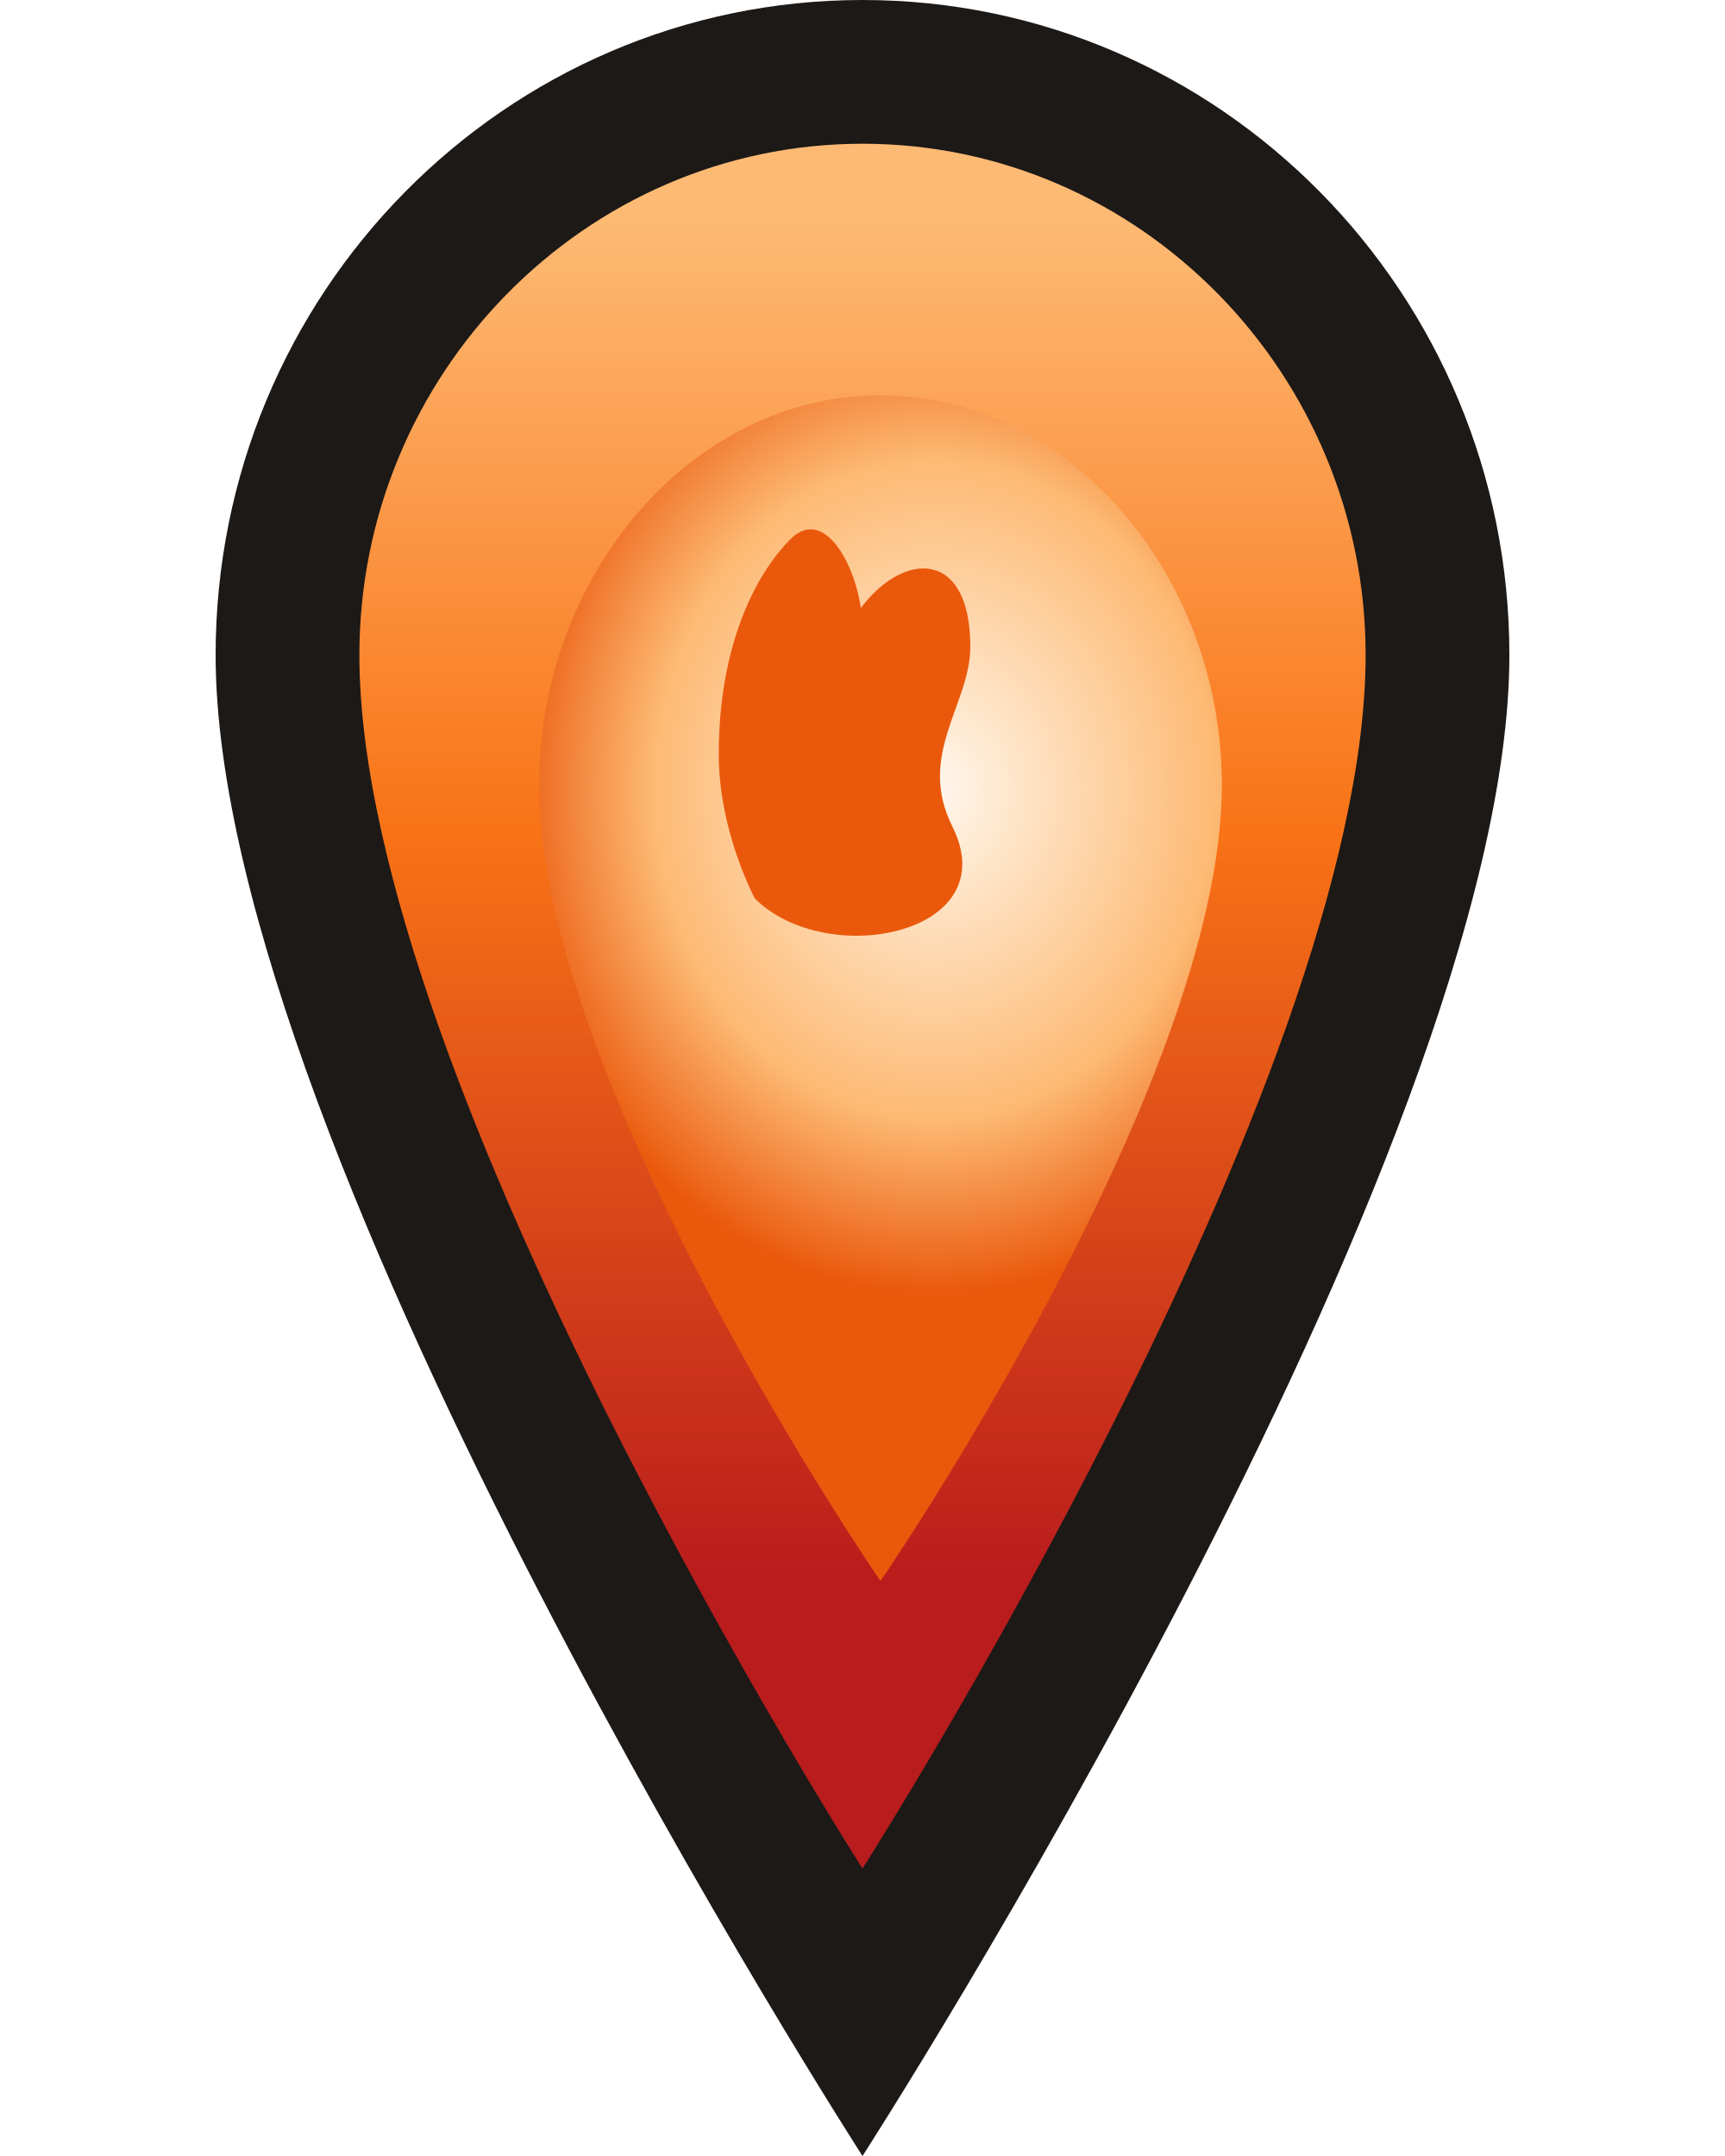
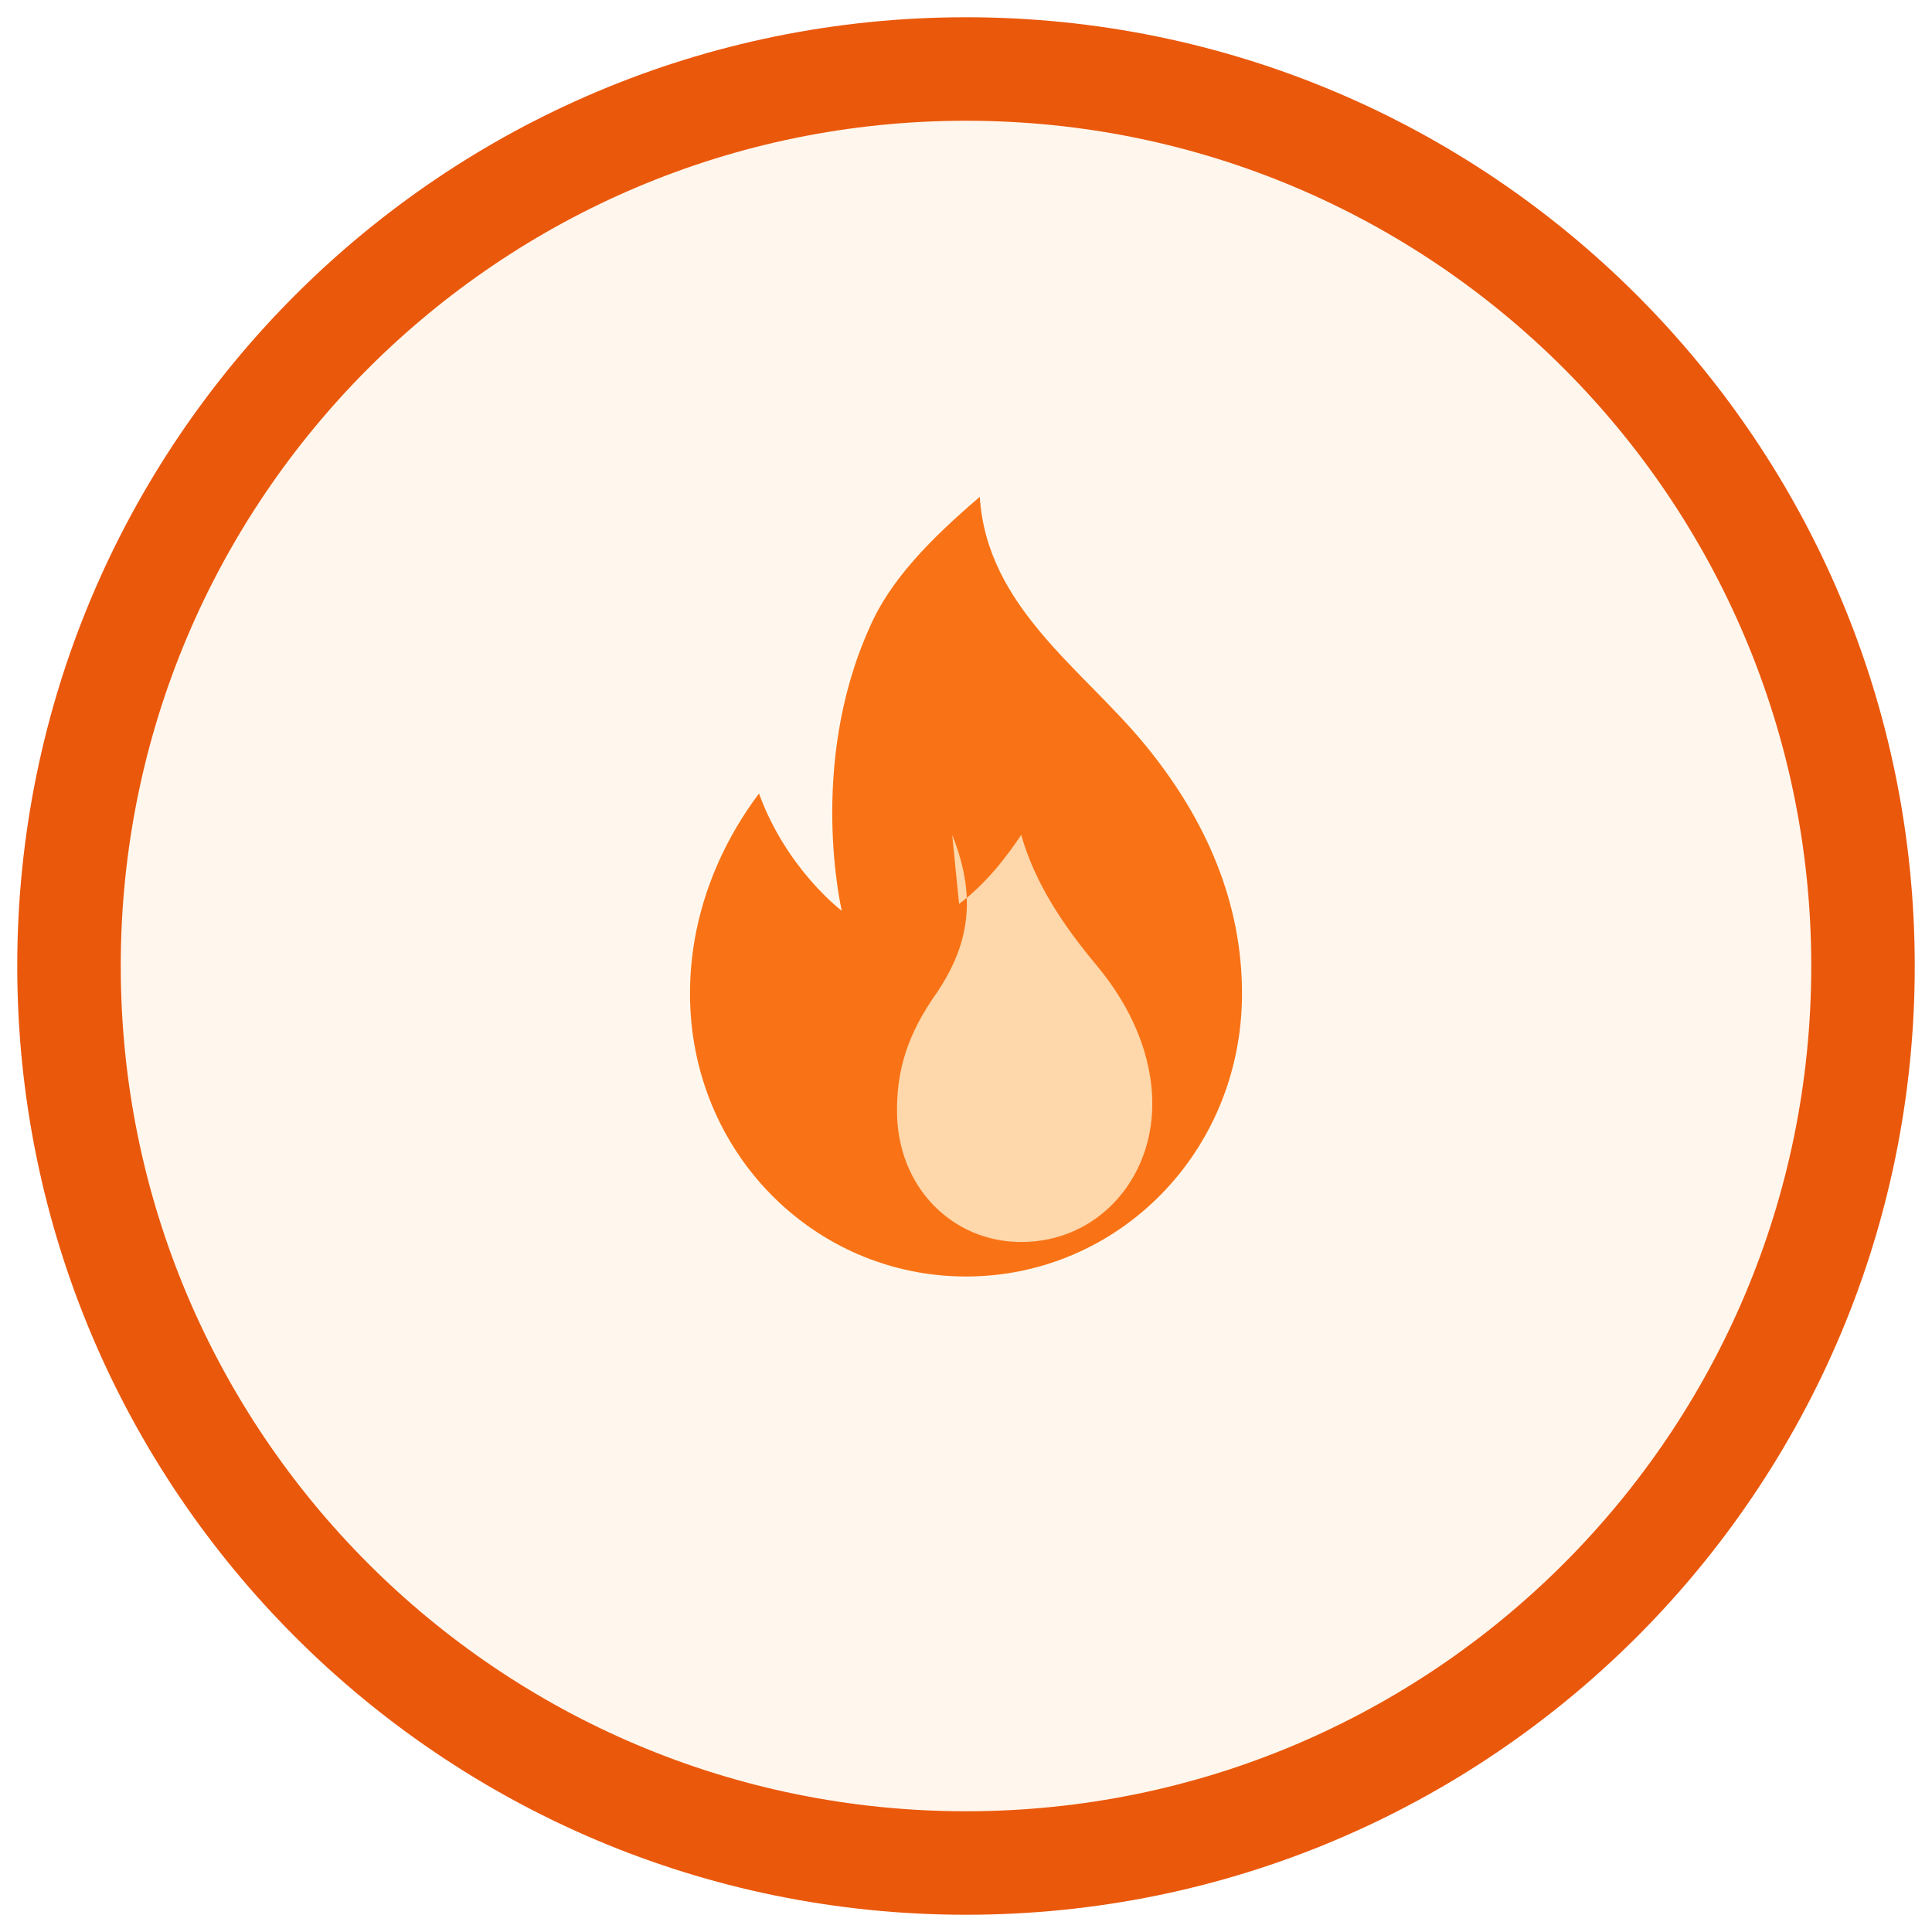
- <svg xmlns="http://www.w3.org/2000/svg" width="48" height="60" viewBox="0 0 48 60" fill="none">
-   <defs>
-     <linearGradient id="flameOuter" x1="24" y1="6" x2="24" y2="44" gradientUnits="userSpaceOnUse">
-       <stop offset="0%" stop-color="#FDBA74" />
-       <stop offset="45%" stop-color="#F97316" />
-       <stop offset="100%" stop-color="#B91C1C" />
-     </linearGradient>
-     <radialGradient id="flameInner" cx="0" cy="0" r="1" gradientUnits="userSpaceOnUse" gradientTransform="translate(26 22) rotate(90) scale(14 12)">
-       <stop offset="0%" stop-color="#FFF7ED" />
-       <stop offset="65%" stop-color="#FDBA74" />
-       <stop offset="100%" stop-color="#EA580C" />
-     </radialGradient>
-   </defs>
-   <path d="M24 0C14.059 0 6 8.163 6 18.231C6 32.077 24 60 24 60C24 60 42 32.077 42 18.231C42 8.163 33.941 0 24 0Z" fill="#1C1917" />
-   <path d="M24 4C16.268 4 10 10.421 10 18.231C10 30.103 24 52 24 52C24 52 38 30.103 38 18.231C38 10.421 31.732 4 24 4Z" fill="url(#flameOuter)" />
-   <path d="M24.5 11C19.253 11 15 16 15 21.846C15 30.18 24.5 44 24.5 44C24.5 44 34 30.18 34 21.846C34 16 29.747 11 24.5 11Z" fill="url(#flameInner)" />
-   <path d="M23 20C23 16 27 14 27 18C27 19.6 25.5 21 26.5 23C28 26 23 27 21 25C20.5 24 20 22.5 20 21C20 18 21 16 22 15C23 14 24 16 24 17.5C24 19 23 20 23 20Z" fill="#EA580C" />
+ <svg xmlns="http://www.w3.org/2000/svg" width="28" height="28" viewBox="0 0 28 28" fill="none">
+   <circle cx="14" cy="14" r="13" fill="#FFF7ED" stroke="#EA580C" stroke-width="1.5" />
+   <path d="M14.2 7.2c.1 1.6 1.5 2.5 2.4 3.6.9 1.1 1.4 2.3 1.4 3.6 0 2.3-1.8 4.1-4 4.1s-4-1.8-4-4.1c0-1.1.4-2.1 1-2.9.4 1.1 1.2 1.7 1.2 1.7s-.5-2.1.4-4.1c.3-.7.9-1.3 1.6-1.9z" fill="#F97316" />
+   <path d="M13.8 12.1c.4 1 .2 1.7-.3 2.4-.4.6-.5 1.1-.5 1.6 0 1.1.8 1.9 1.8 1.9 1.1 0 1.9-.9 1.9-2 0-.7-.3-1.4-.8-2-.5-.6-.9-1.2-1.1-1.9-.2.3-.5.7-.9 1z" fill="#FED7AA" />
</svg>
